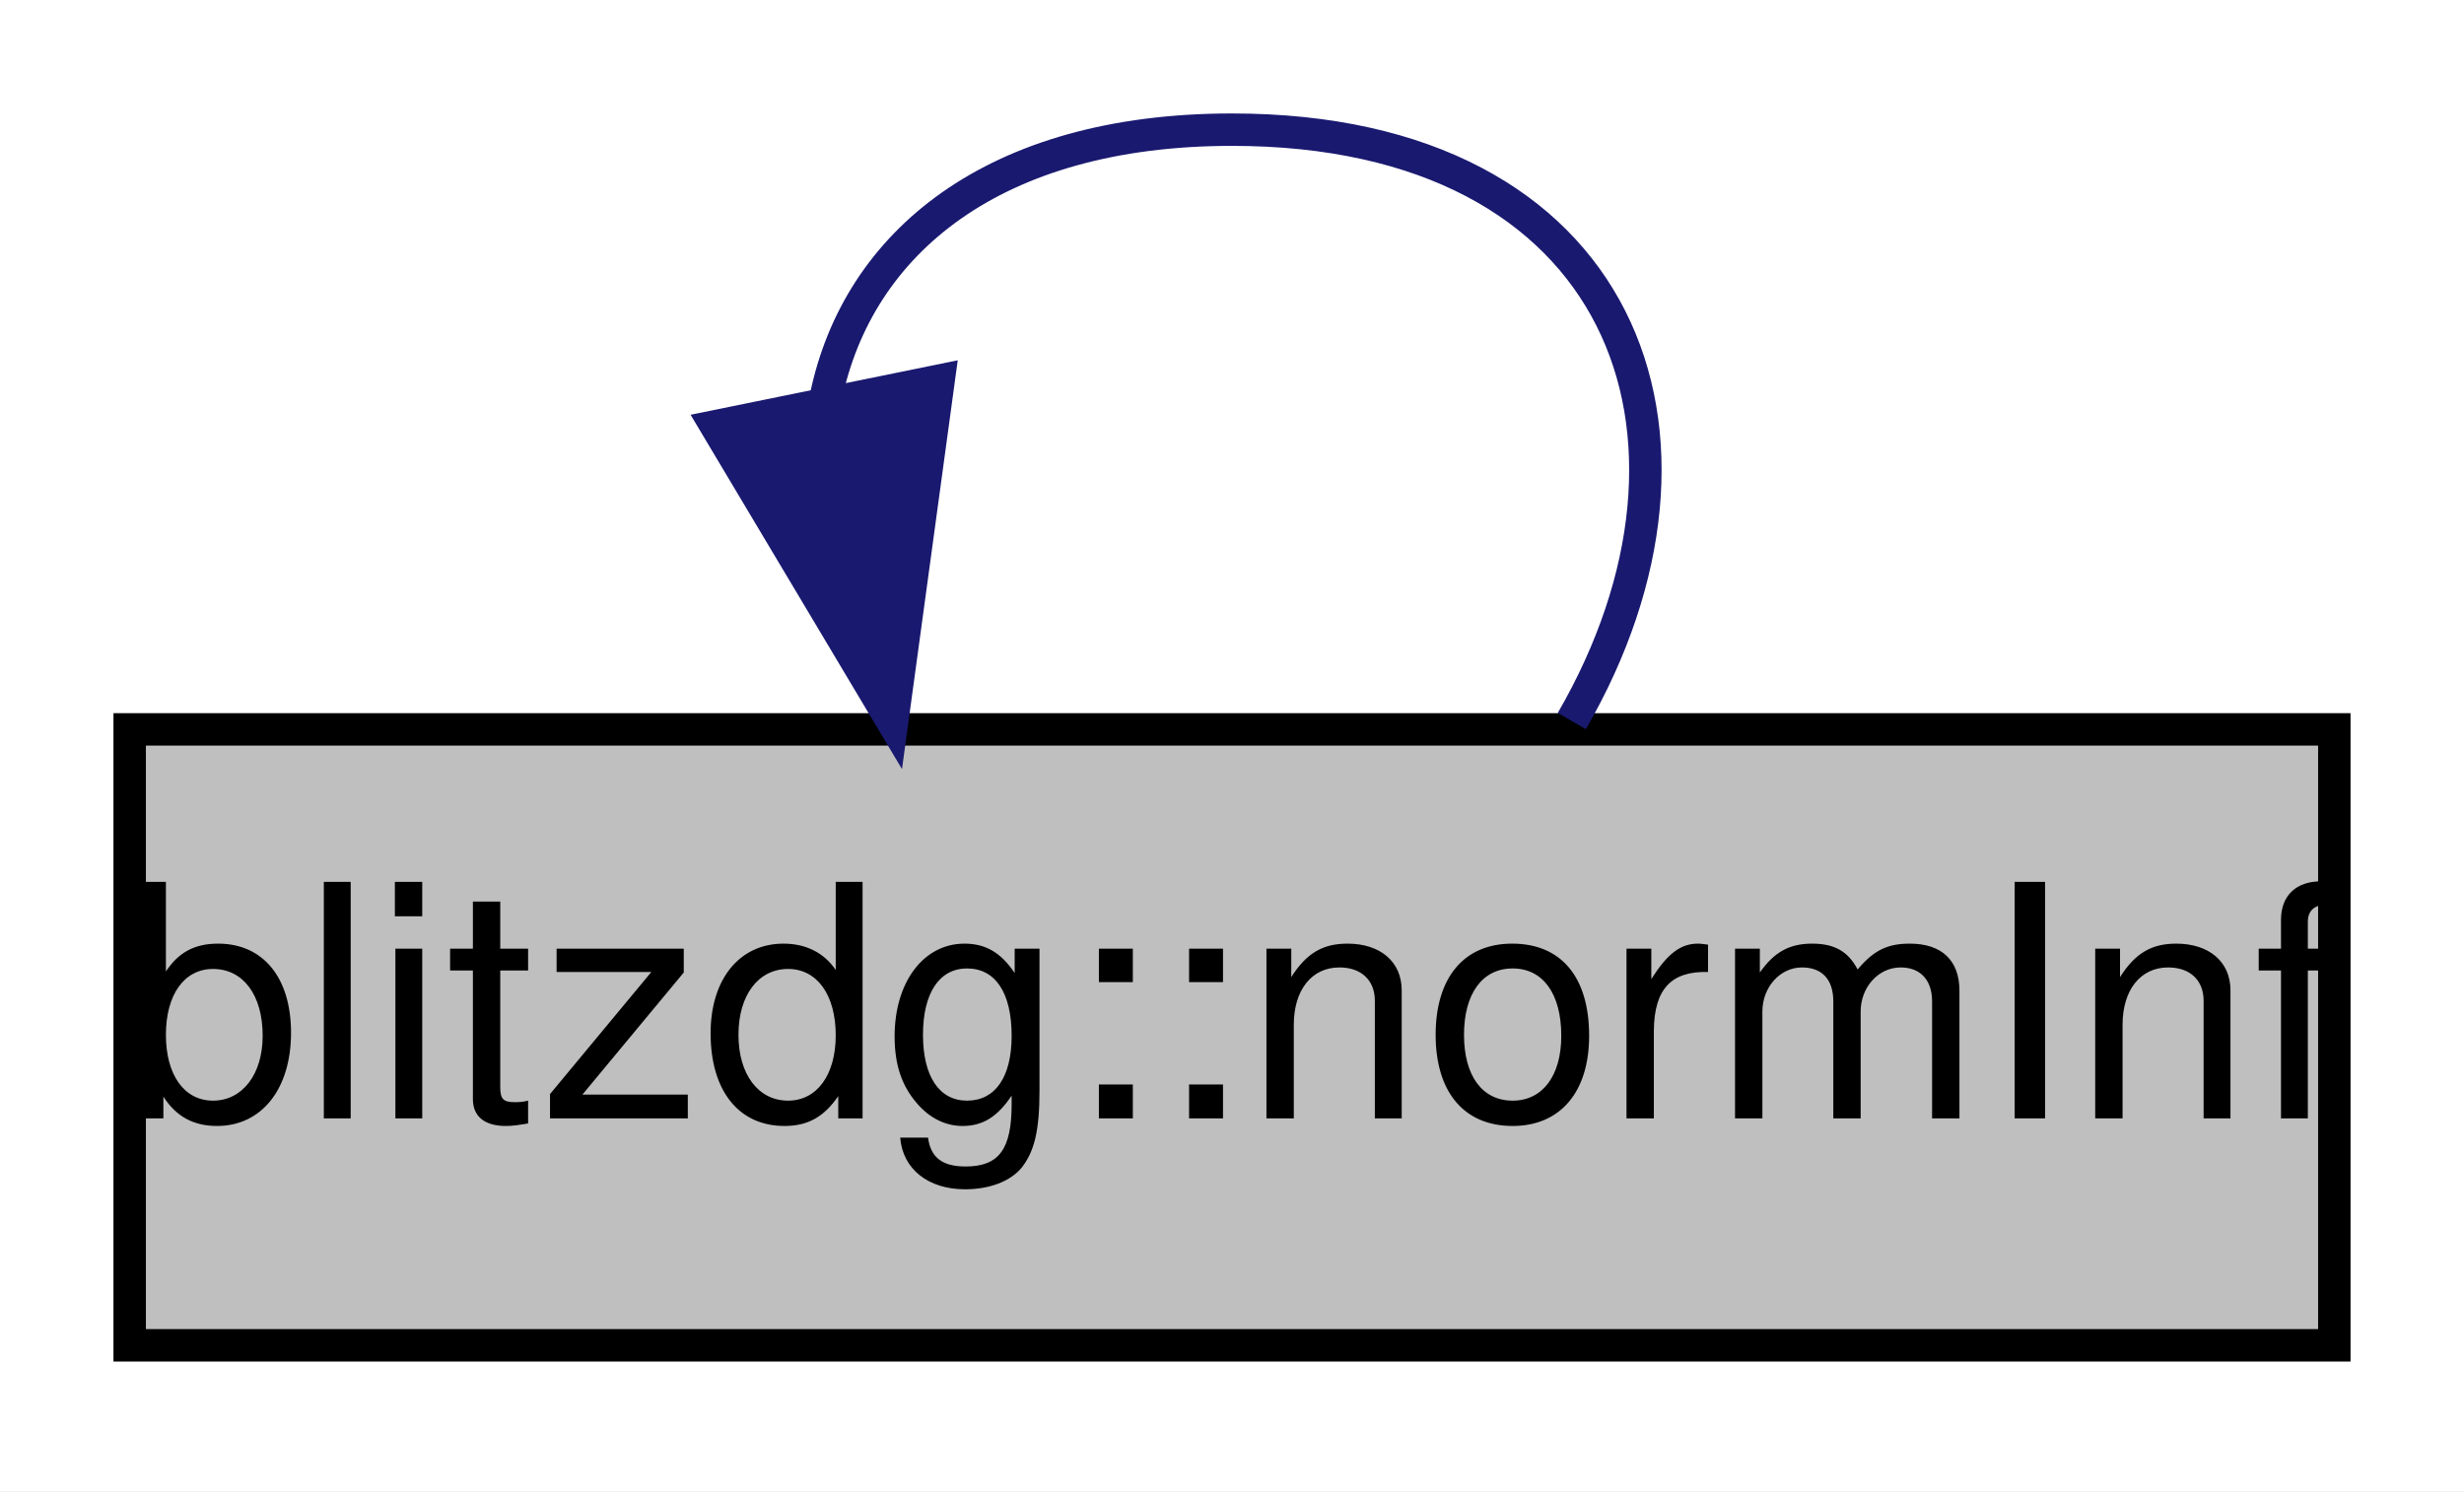
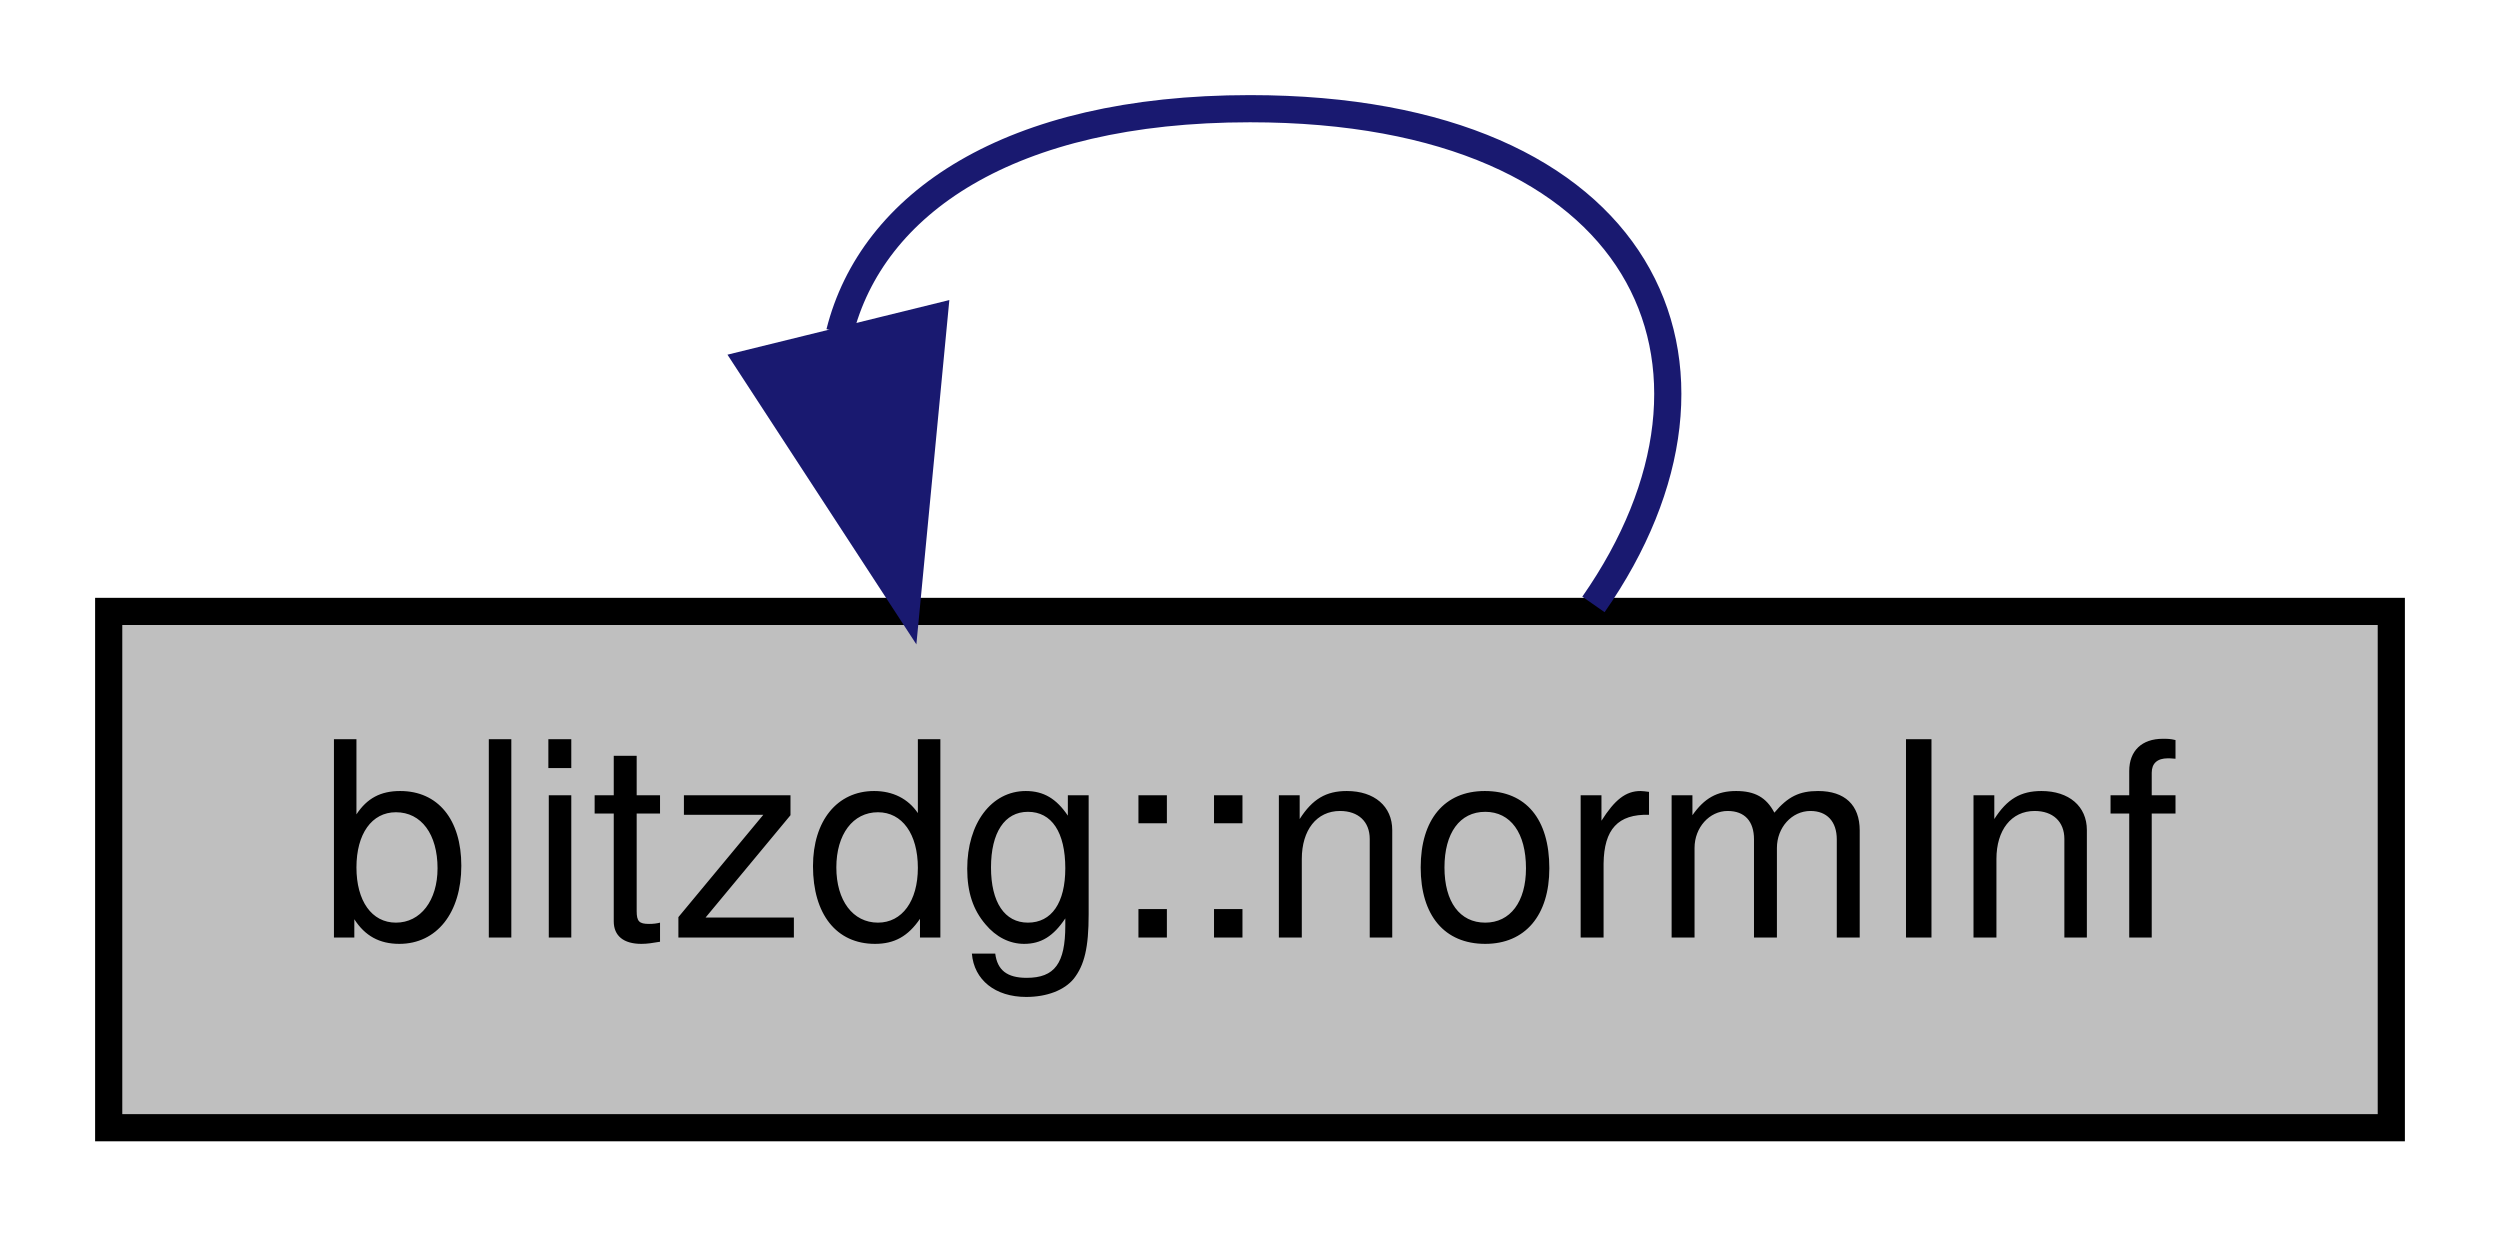
- <svg xmlns="http://www.w3.org/2000/svg" width="76pt" height="46pt" viewBox="0.00 0.00 76.00 46.00">
+ <svg xmlns="http://www.w3.org/2000/svg" width="92pt" height="46pt" viewBox="0.00 0.00 92.00 46.00">
  <g id="graph0" class="graph" transform="scale(1 1) rotate(0) translate(4 42)">
-     <polygon fill="#ffffff" stroke="transparent" points="-4,4 -4,-42 72,-42 72,4 -4,4" />
+     <polygon fill="white" stroke="none" points="-4,4 -4,-42 88,-42 88,4 -4,4" />
    <g id="node1" class="node">
-       <polygon fill="#bfbfbf" stroke="#000000" points="0,-.5 0,-19.5 68,-19.5 68,-.5 0,-.5" />
-       <text text-anchor="middle" x="34" y="-7.5" font-family="Helvetica,sans-Serif" font-size="10.00" fill="#000000">blitzdg::normInf</text>
+       <polygon fill="#bfbfbf" stroke="black" points="-7.10543e-15,-0.5 -7.10543e-15,-19.5 84,-19.5 84,-0.5 -7.10543e-15,-0.5" />
+       <text text-anchor="middle" x="42" y="-7.5" font-family="Helvetica,sans-Serif" font-size="10.00">blitzdg::normInf</text>
    </g>
    <g id="edge1" class="edge">
-       <path fill="none" stroke="#191970" d="M21.477,-29.766C22.461,-34.496 26.635,-38 34,-38 46.086,-38 49.58,-28.565 44.481,-19.757" />
-       <polygon fill="#191970" stroke="#191970" points="24.95,-30.255 23.519,-19.757 18.091,-28.856 24.95,-30.255" />
+       <path fill="none" stroke="midnightblue" d="M26.899,-29.766C28.085,-34.496 33.119,-38 42,-38 56.574,-38 60.787,-28.565 54.639,-19.757" />
+       <polygon fill="midnightblue" stroke="midnightblue" points="30.371,-30.304 29.361,-19.757 23.574,-28.631 30.371,-30.304" />
    </g>
  </g>
</svg>
